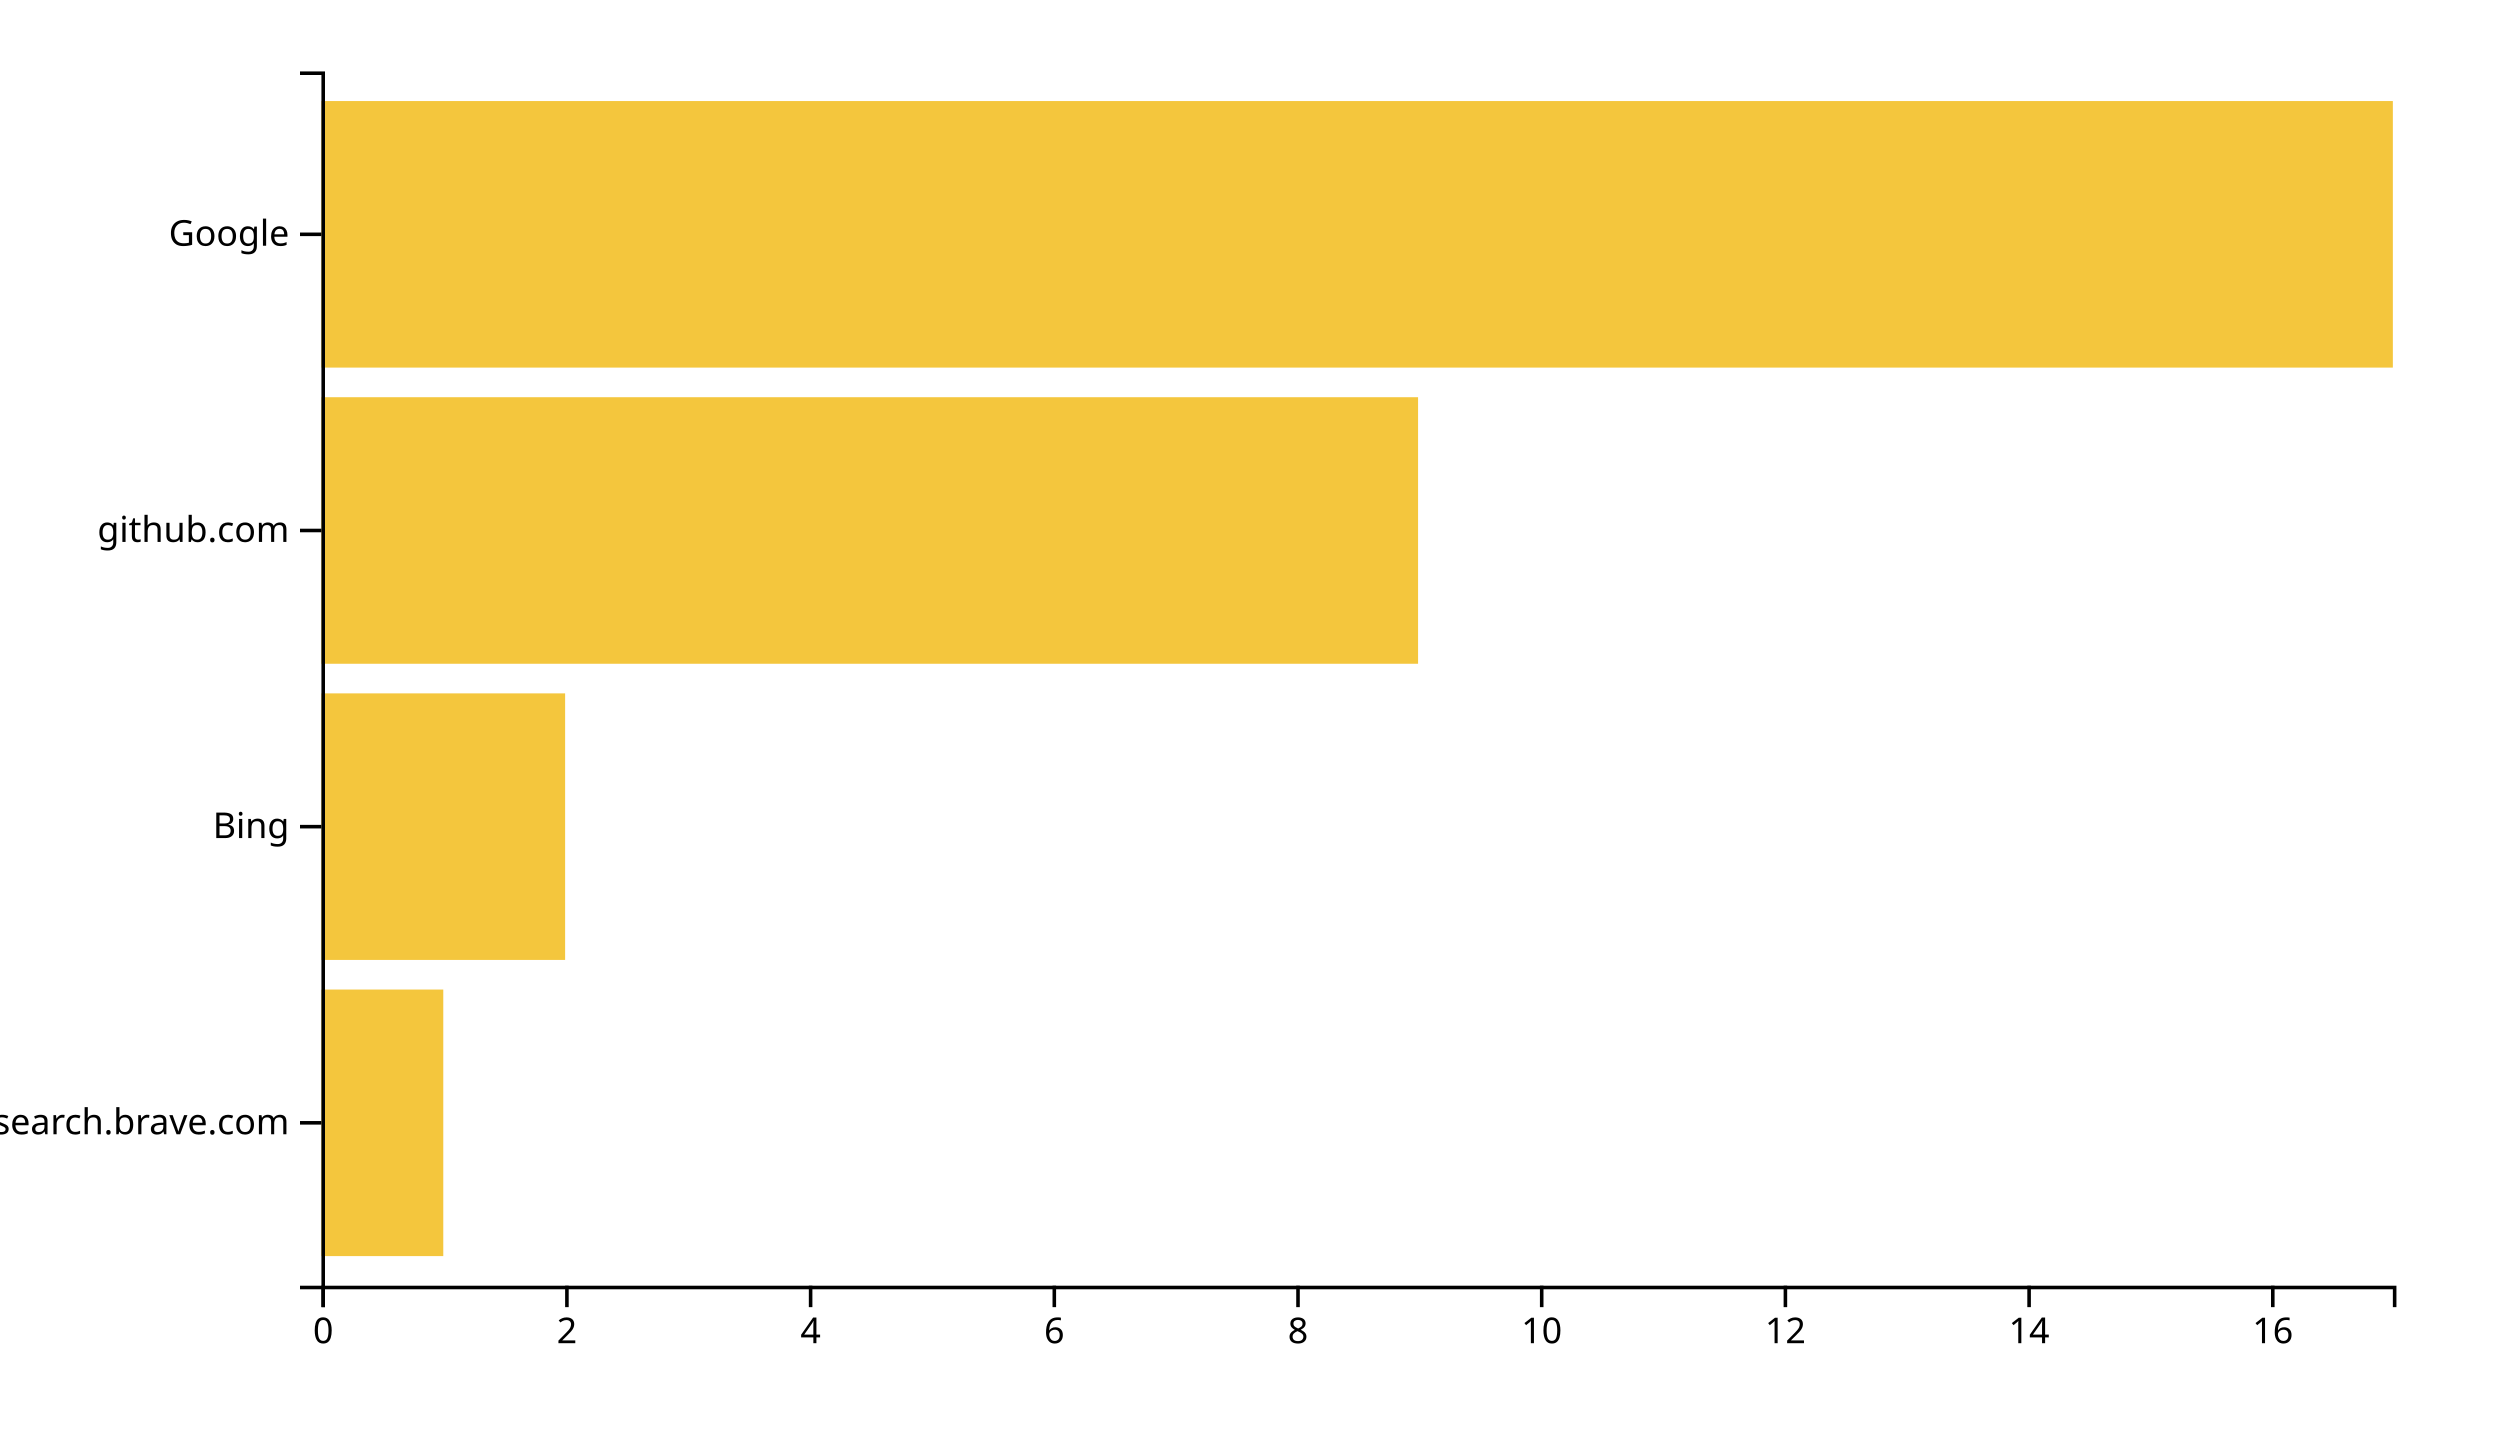
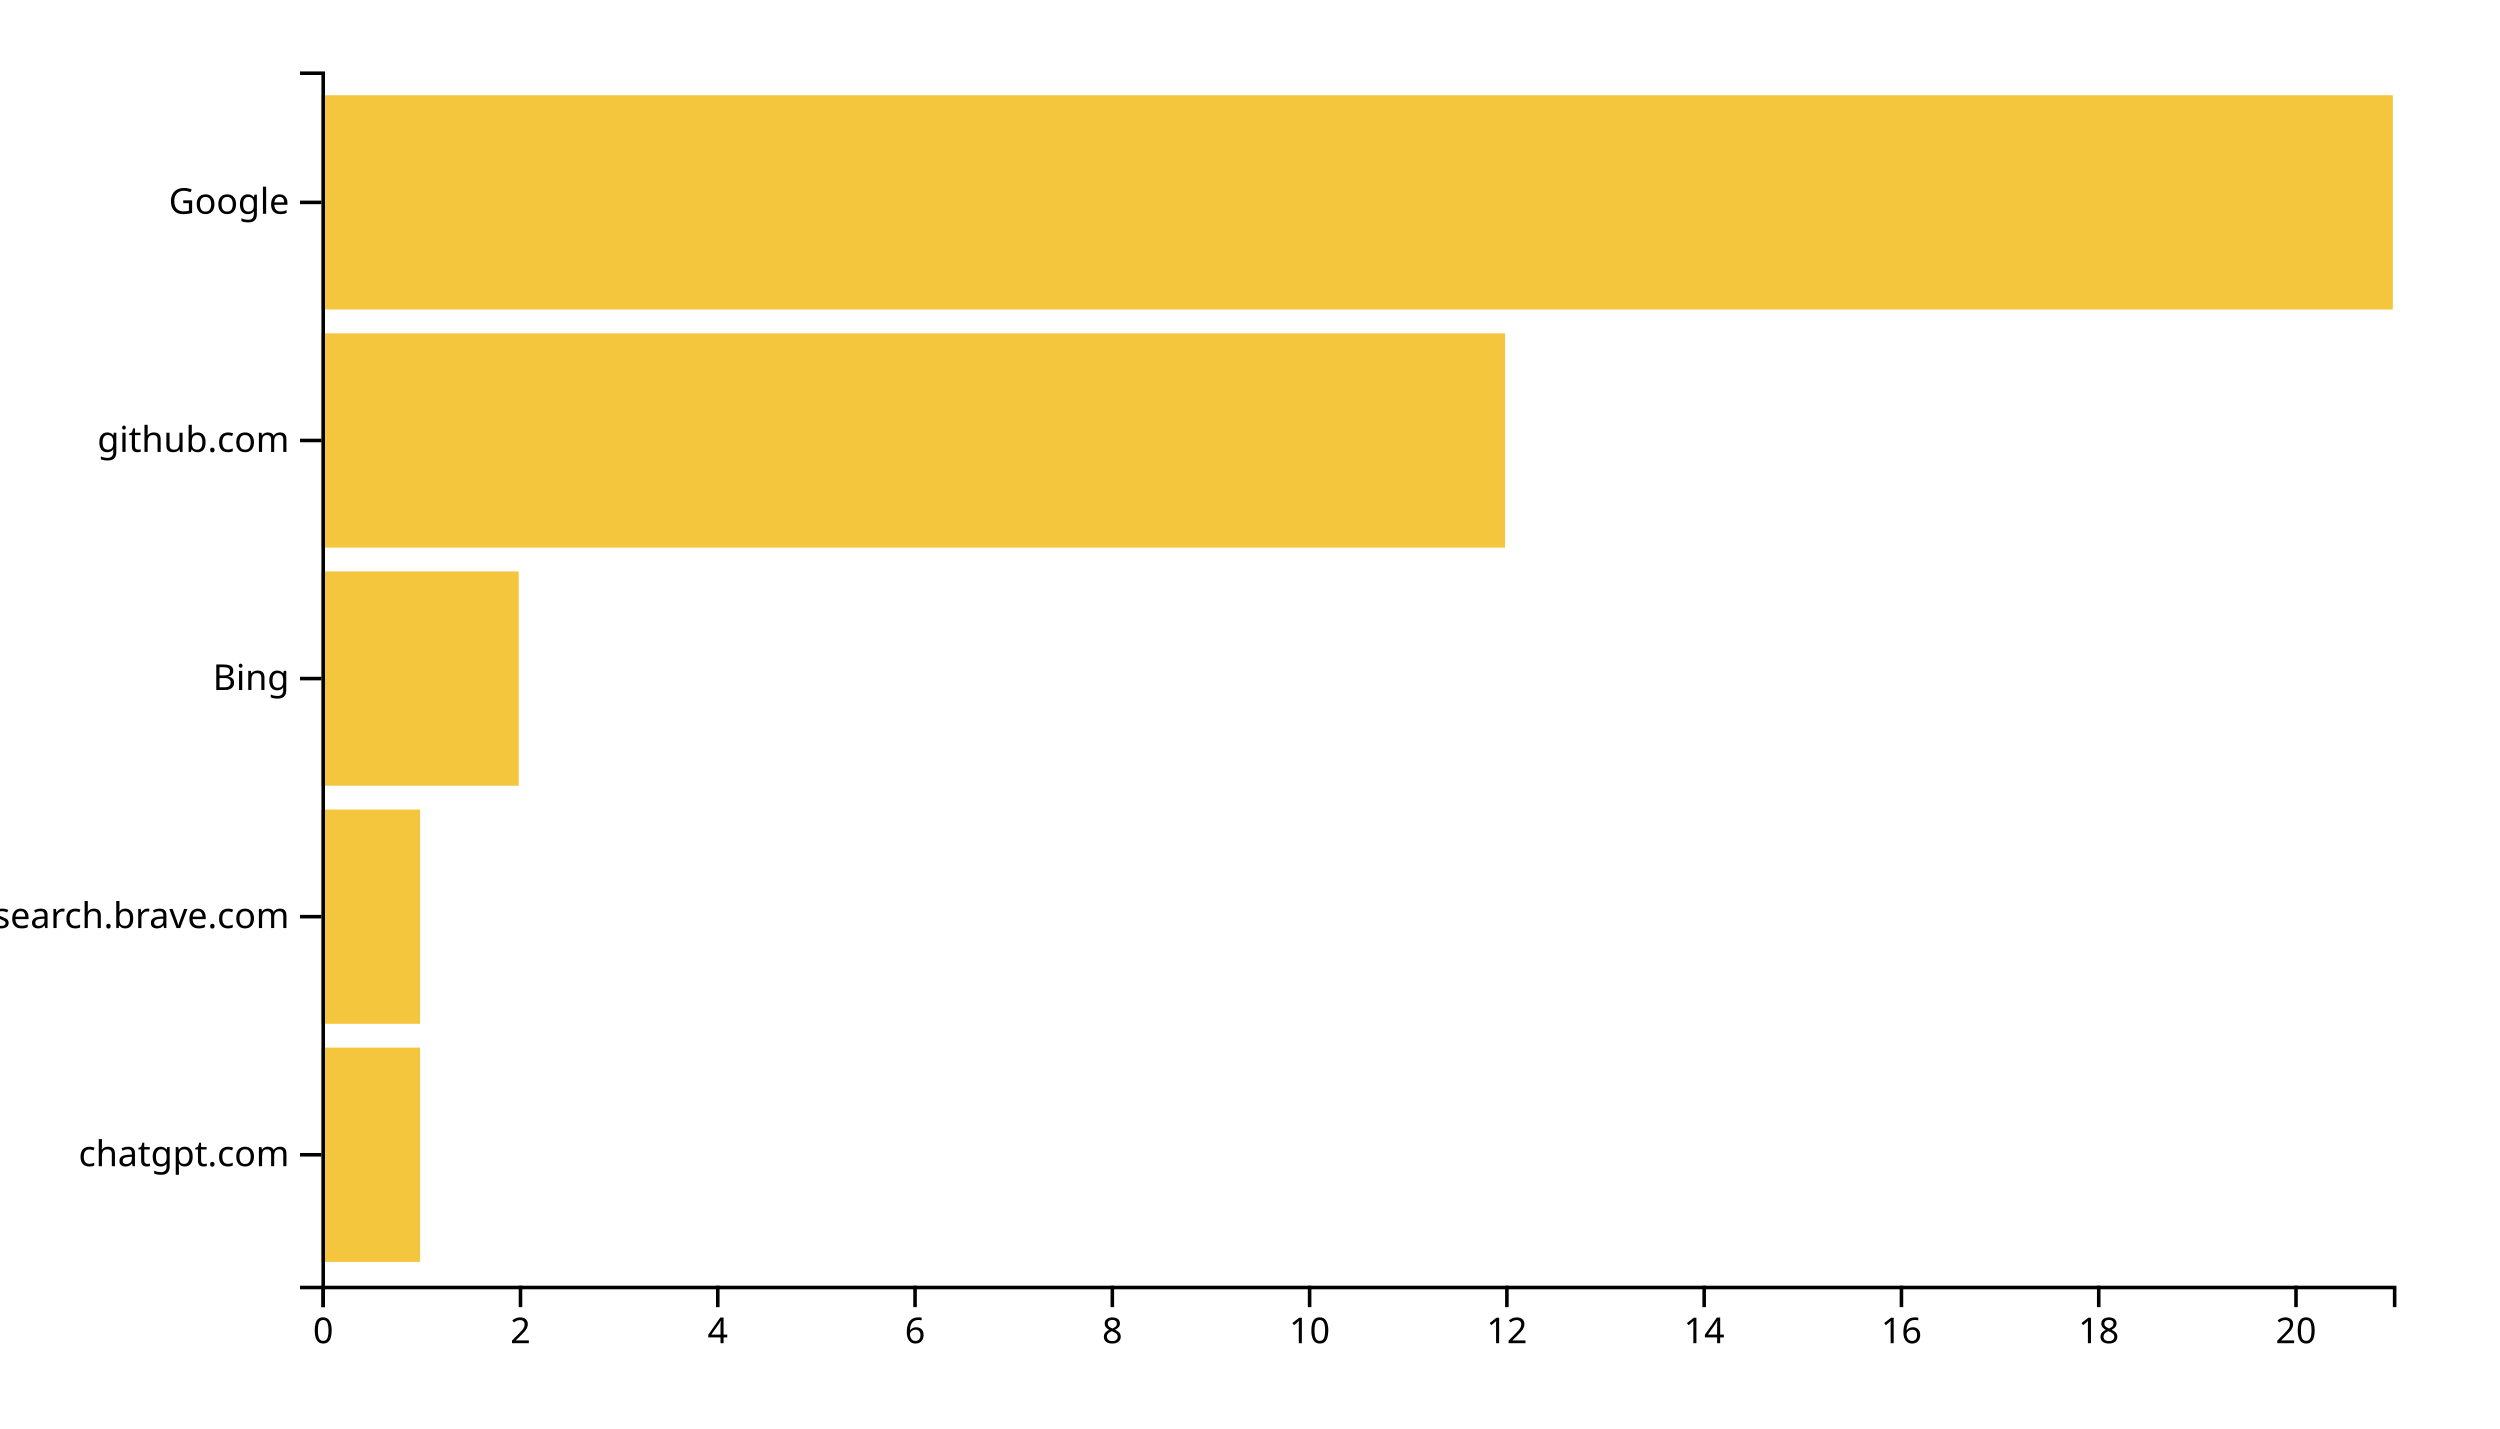
<svg xmlns="http://www.w3.org/2000/svg" width="700" height="400">
  <g transform="translate(90,20)">
-     <rect class="bar" width="34.118" y="257.073" height="74.634" style="fill: #f4c63d; text-anchor: end;" />
-     <rect class="bar" width="68.235" y="174.146" height="74.634" style="fill: #f4c63d; text-anchor: end;" />
-     <rect class="bar" width="307.059" y="91.22" height="74.634" style="fill: #f4c63d; text-anchor: end;" />
-     <rect class="bar" width="580" y="8.293" height="74.634" style="fill: #f4c63d; text-anchor: end;" />
+     <rect class="bar" width="27.619" y="273.333" height="60" style="fill: #f4c63d; text-anchor: end;" />
+     <rect class="bar" width="27.619" y="206.667" height="60" style="fill: #f4c63d; text-anchor: end;" />
+     <rect class="bar" width="55.238" y="140" height="60" style="fill: #f4c63d; text-anchor: end;" />
+     <rect class="bar" width="331.429" y="73.333" height="60" style="fill: #f4c63d; text-anchor: end;" />
+     <rect class="bar" width="580" y="6.667" height="60" style="fill: #f4c63d; text-anchor: end;" />
    <g transform="translate(0,340)" fill="none" font-size="10" font-family="sans-serif" text-anchor="middle">
      <path class="domain" stroke="currentColor" d="M0.5,6V0.5H580.5V6" />
      <g class="tick" opacity="1" transform="translate(0.5,0)">
        <line stroke="currentColor" y2="6" />
        <text fill="currentColor" y="9" dy="0.71em">0</text>
      </g>
-       <g class="tick" opacity="1" transform="translate(68.73529,0)">
+       <g class="tick" opacity="1" transform="translate(55.7381,0)">
        <line stroke="currentColor" y2="6" />
        <text fill="currentColor" y="9" dy="0.71em">2</text>
      </g>
-       <g class="tick" opacity="1" transform="translate(136.9706,0)">
+       <g class="tick" opacity="1" transform="translate(110.9762,0)">
        <line stroke="currentColor" y2="6" />
        <text fill="currentColor" y="9" dy="0.71em">4</text>
      </g>
-       <g class="tick" opacity="1" transform="translate(205.2059,0)">
+       <g class="tick" opacity="1" transform="translate(166.2143,0)">
        <line stroke="currentColor" y2="6" />
        <text fill="currentColor" y="9" dy="0.71em">6</text>
      </g>
-       <g class="tick" opacity="1" transform="translate(273.4412,0)">
+       <g class="tick" opacity="1" transform="translate(221.4524,0)">
        <line stroke="currentColor" y2="6" />
        <text fill="currentColor" y="9" dy="0.71em">8</text>
      </g>
-       <g class="tick" opacity="1" transform="translate(341.6765,0)">
+       <g class="tick" opacity="1" transform="translate(276.6905,0)">
        <line stroke="currentColor" y2="6" />
        <text fill="currentColor" y="9" dy="0.71em">10</text>
      </g>
-       <g class="tick" opacity="1" transform="translate(409.9118,0)">
+       <g class="tick" opacity="1" transform="translate(331.9286,0)">
        <line stroke="currentColor" y2="6" />
        <text fill="currentColor" y="9" dy="0.71em">12</text>
      </g>
-       <g class="tick" opacity="1" transform="translate(478.1471,0)">
+       <g class="tick" opacity="1" transform="translate(387.1667,0)">
        <line stroke="currentColor" y2="6" />
        <text fill="currentColor" y="9" dy="0.71em">14</text>
      </g>
-       <g class="tick" opacity="1" transform="translate(546.3824,0)">
+       <g class="tick" opacity="1" transform="translate(442.4048,0)">
        <line stroke="currentColor" y2="6" />
        <text fill="currentColor" y="9" dy="0.71em">16</text>
+       </g>
+       <g class="tick" opacity="1" transform="translate(497.6429,0)">
+         <line stroke="currentColor" y2="6" />
+         <text fill="currentColor" y="9" dy="0.71em">18</text>
+       </g>
+       <g class="tick" opacity="1" transform="translate(552.881,0)">
+         <line stroke="currentColor" y2="6" />
+         <text fill="currentColor" y="9" dy="0.71em">20</text>
      </g>
    </g>
    <g fill="none" font-size="10" font-family="sans-serif" text-anchor="end">
      <path class="domain" stroke="currentColor" d="M-6,340.5H0.5V0.5H-6" />
-       <g class="tick" opacity="1" transform="translate(0,294.3902)">
+       <g class="tick" opacity="1" transform="translate(0,303.3333)">
+         <line stroke="currentColor" x2="-6" />
+         <text fill="currentColor" x="-9" dy="0.32em">chatgpt.com</text>
+       </g>
+       <g class="tick" opacity="1" transform="translate(0,236.6667)">
        <line stroke="currentColor" x2="-6" />
        <text fill="currentColor" x="-9" dy="0.32em">search.brave.com</text>
      </g>
-       <g class="tick" opacity="1" transform="translate(0,211.4634)">
+       <g class="tick" opacity="1" transform="translate(0,170)">
        <line stroke="currentColor" x2="-6" />
        <text fill="currentColor" x="-9" dy="0.32em">Bing</text>
      </g>
-       <g class="tick" opacity="1" transform="translate(0,128.5366)">
+       <g class="tick" opacity="1" transform="translate(0,103.3333)">
        <line stroke="currentColor" x2="-6" />
        <text fill="currentColor" x="-9" dy="0.32em">github.com</text>
      </g>
-       <g class="tick" opacity="1" transform="translate(0,45.60976)">
+       <g class="tick" opacity="1" transform="translate(0,36.66667)">
        <line stroke="currentColor" x2="-6" />
        <text fill="currentColor" x="-9" dy="0.32em">Google</text>
      </g>
    </g>
  </g>
</svg>
